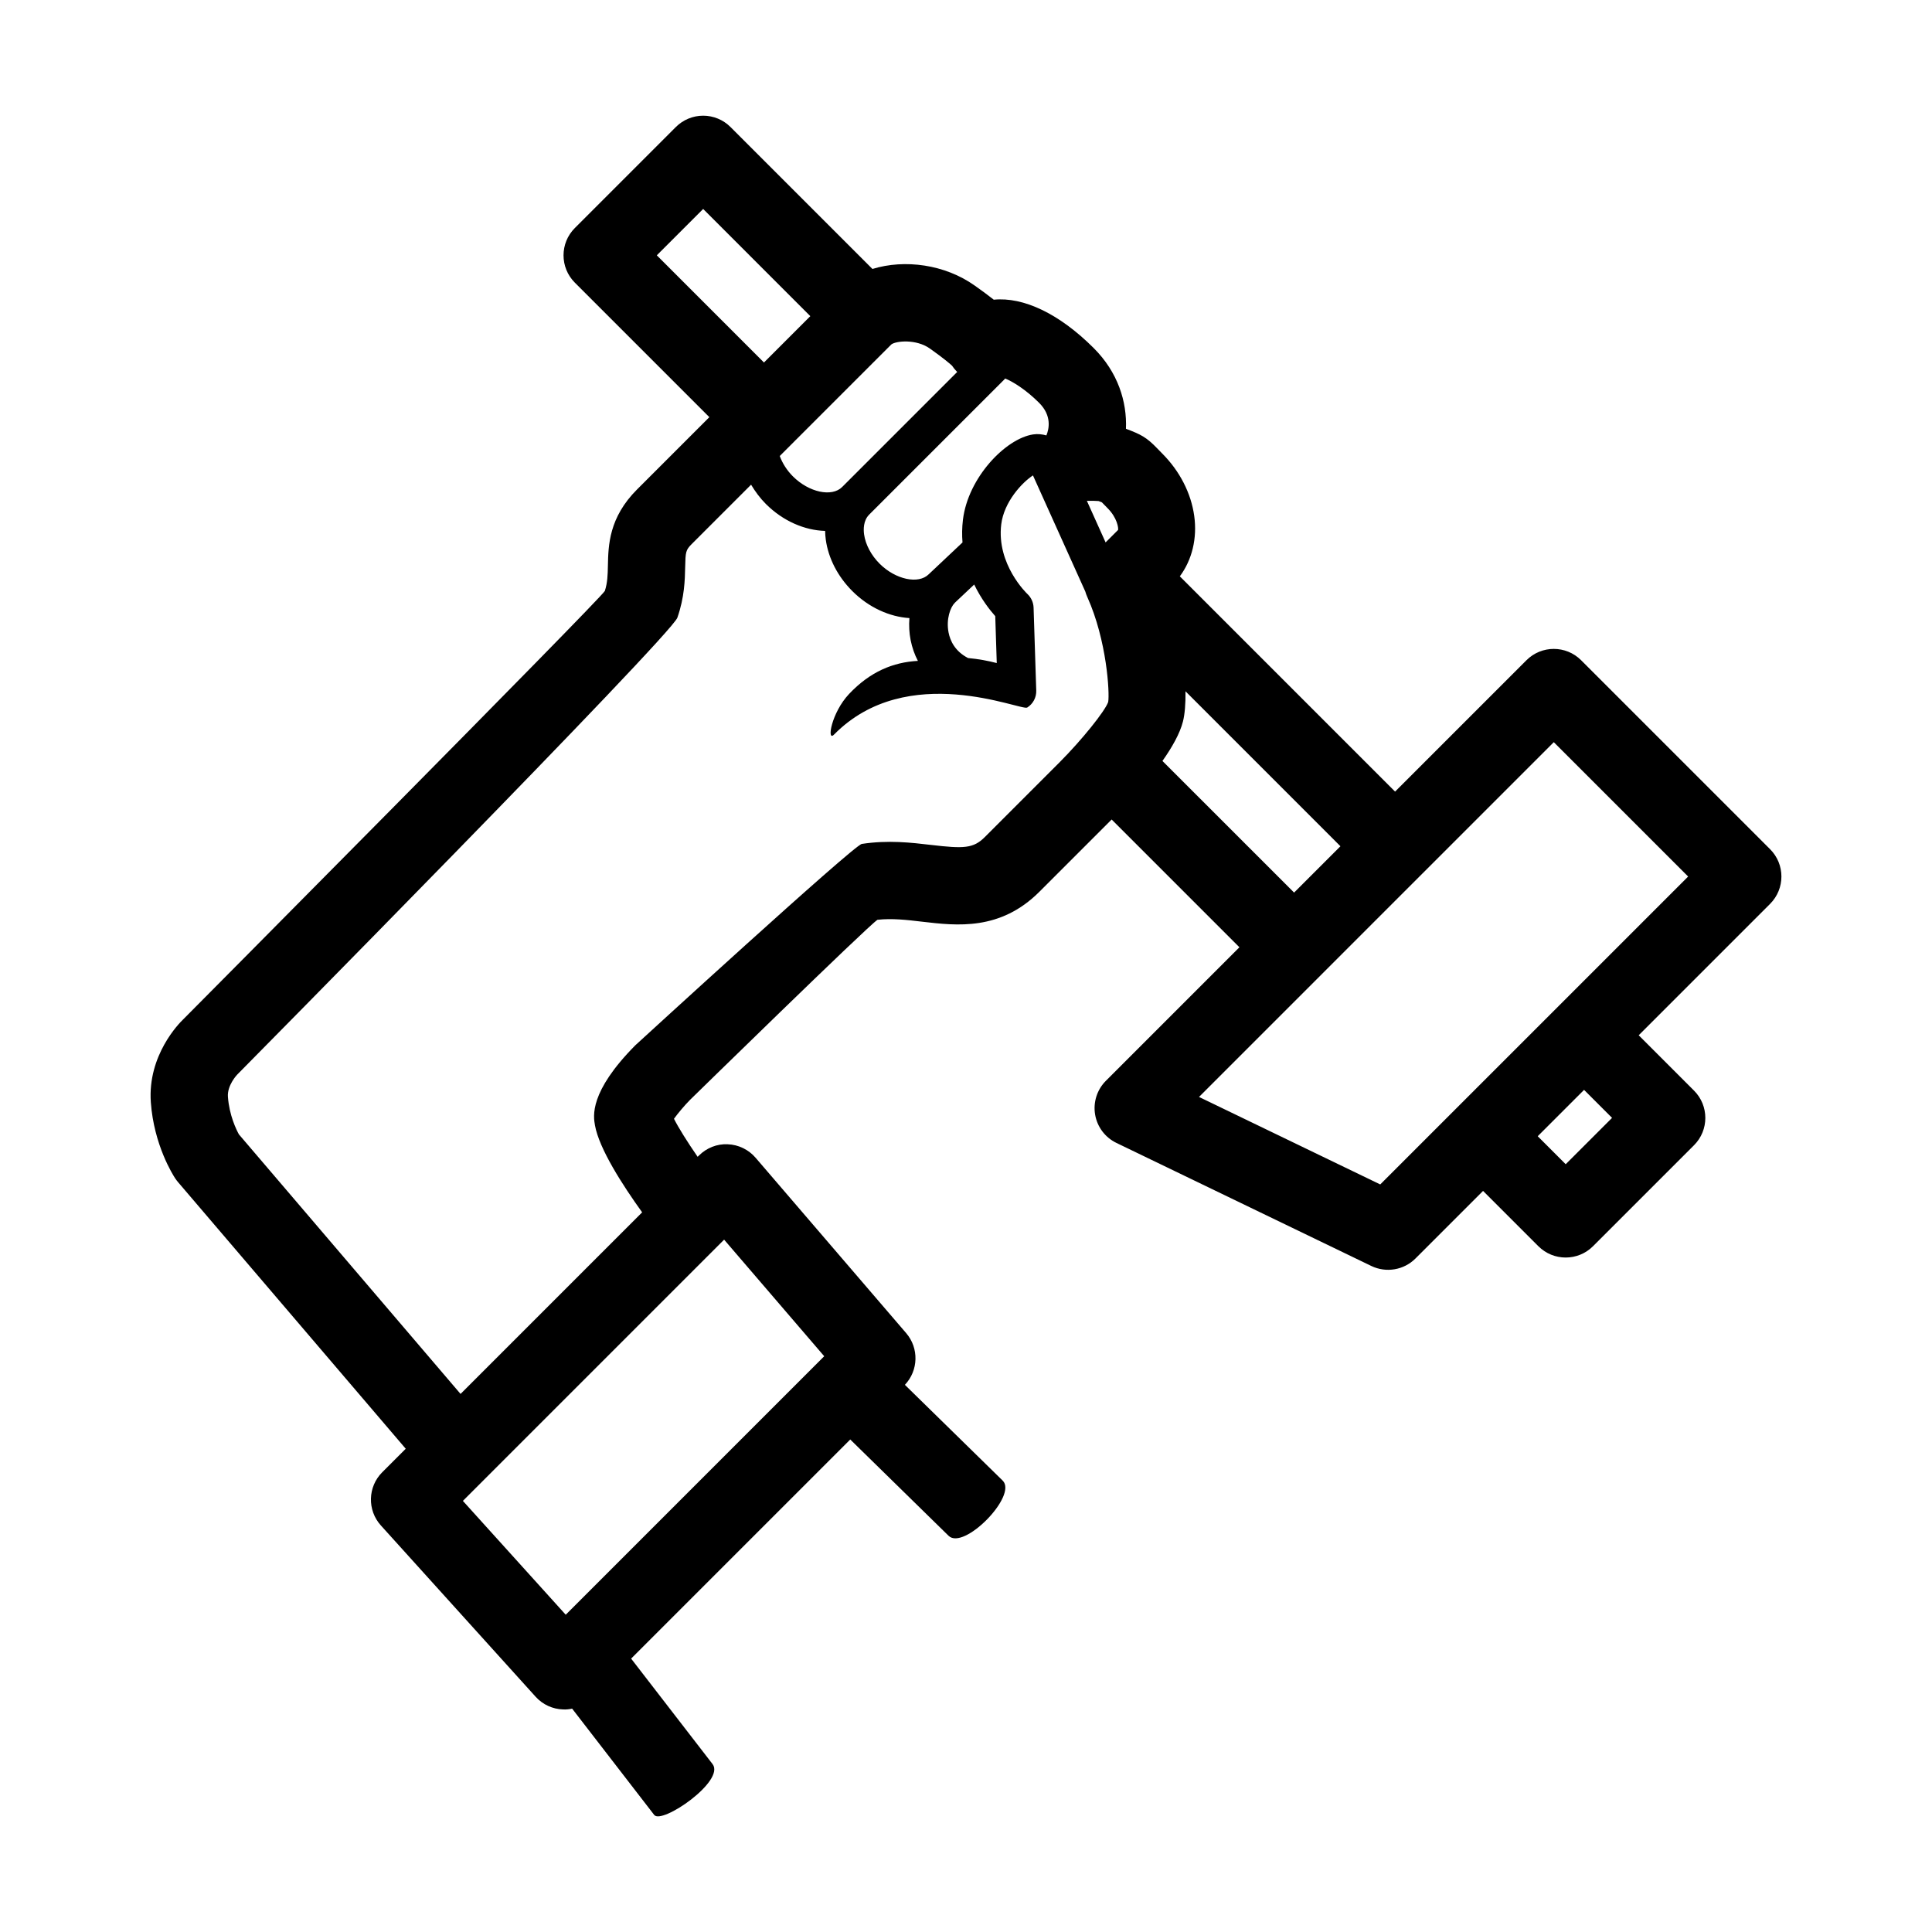
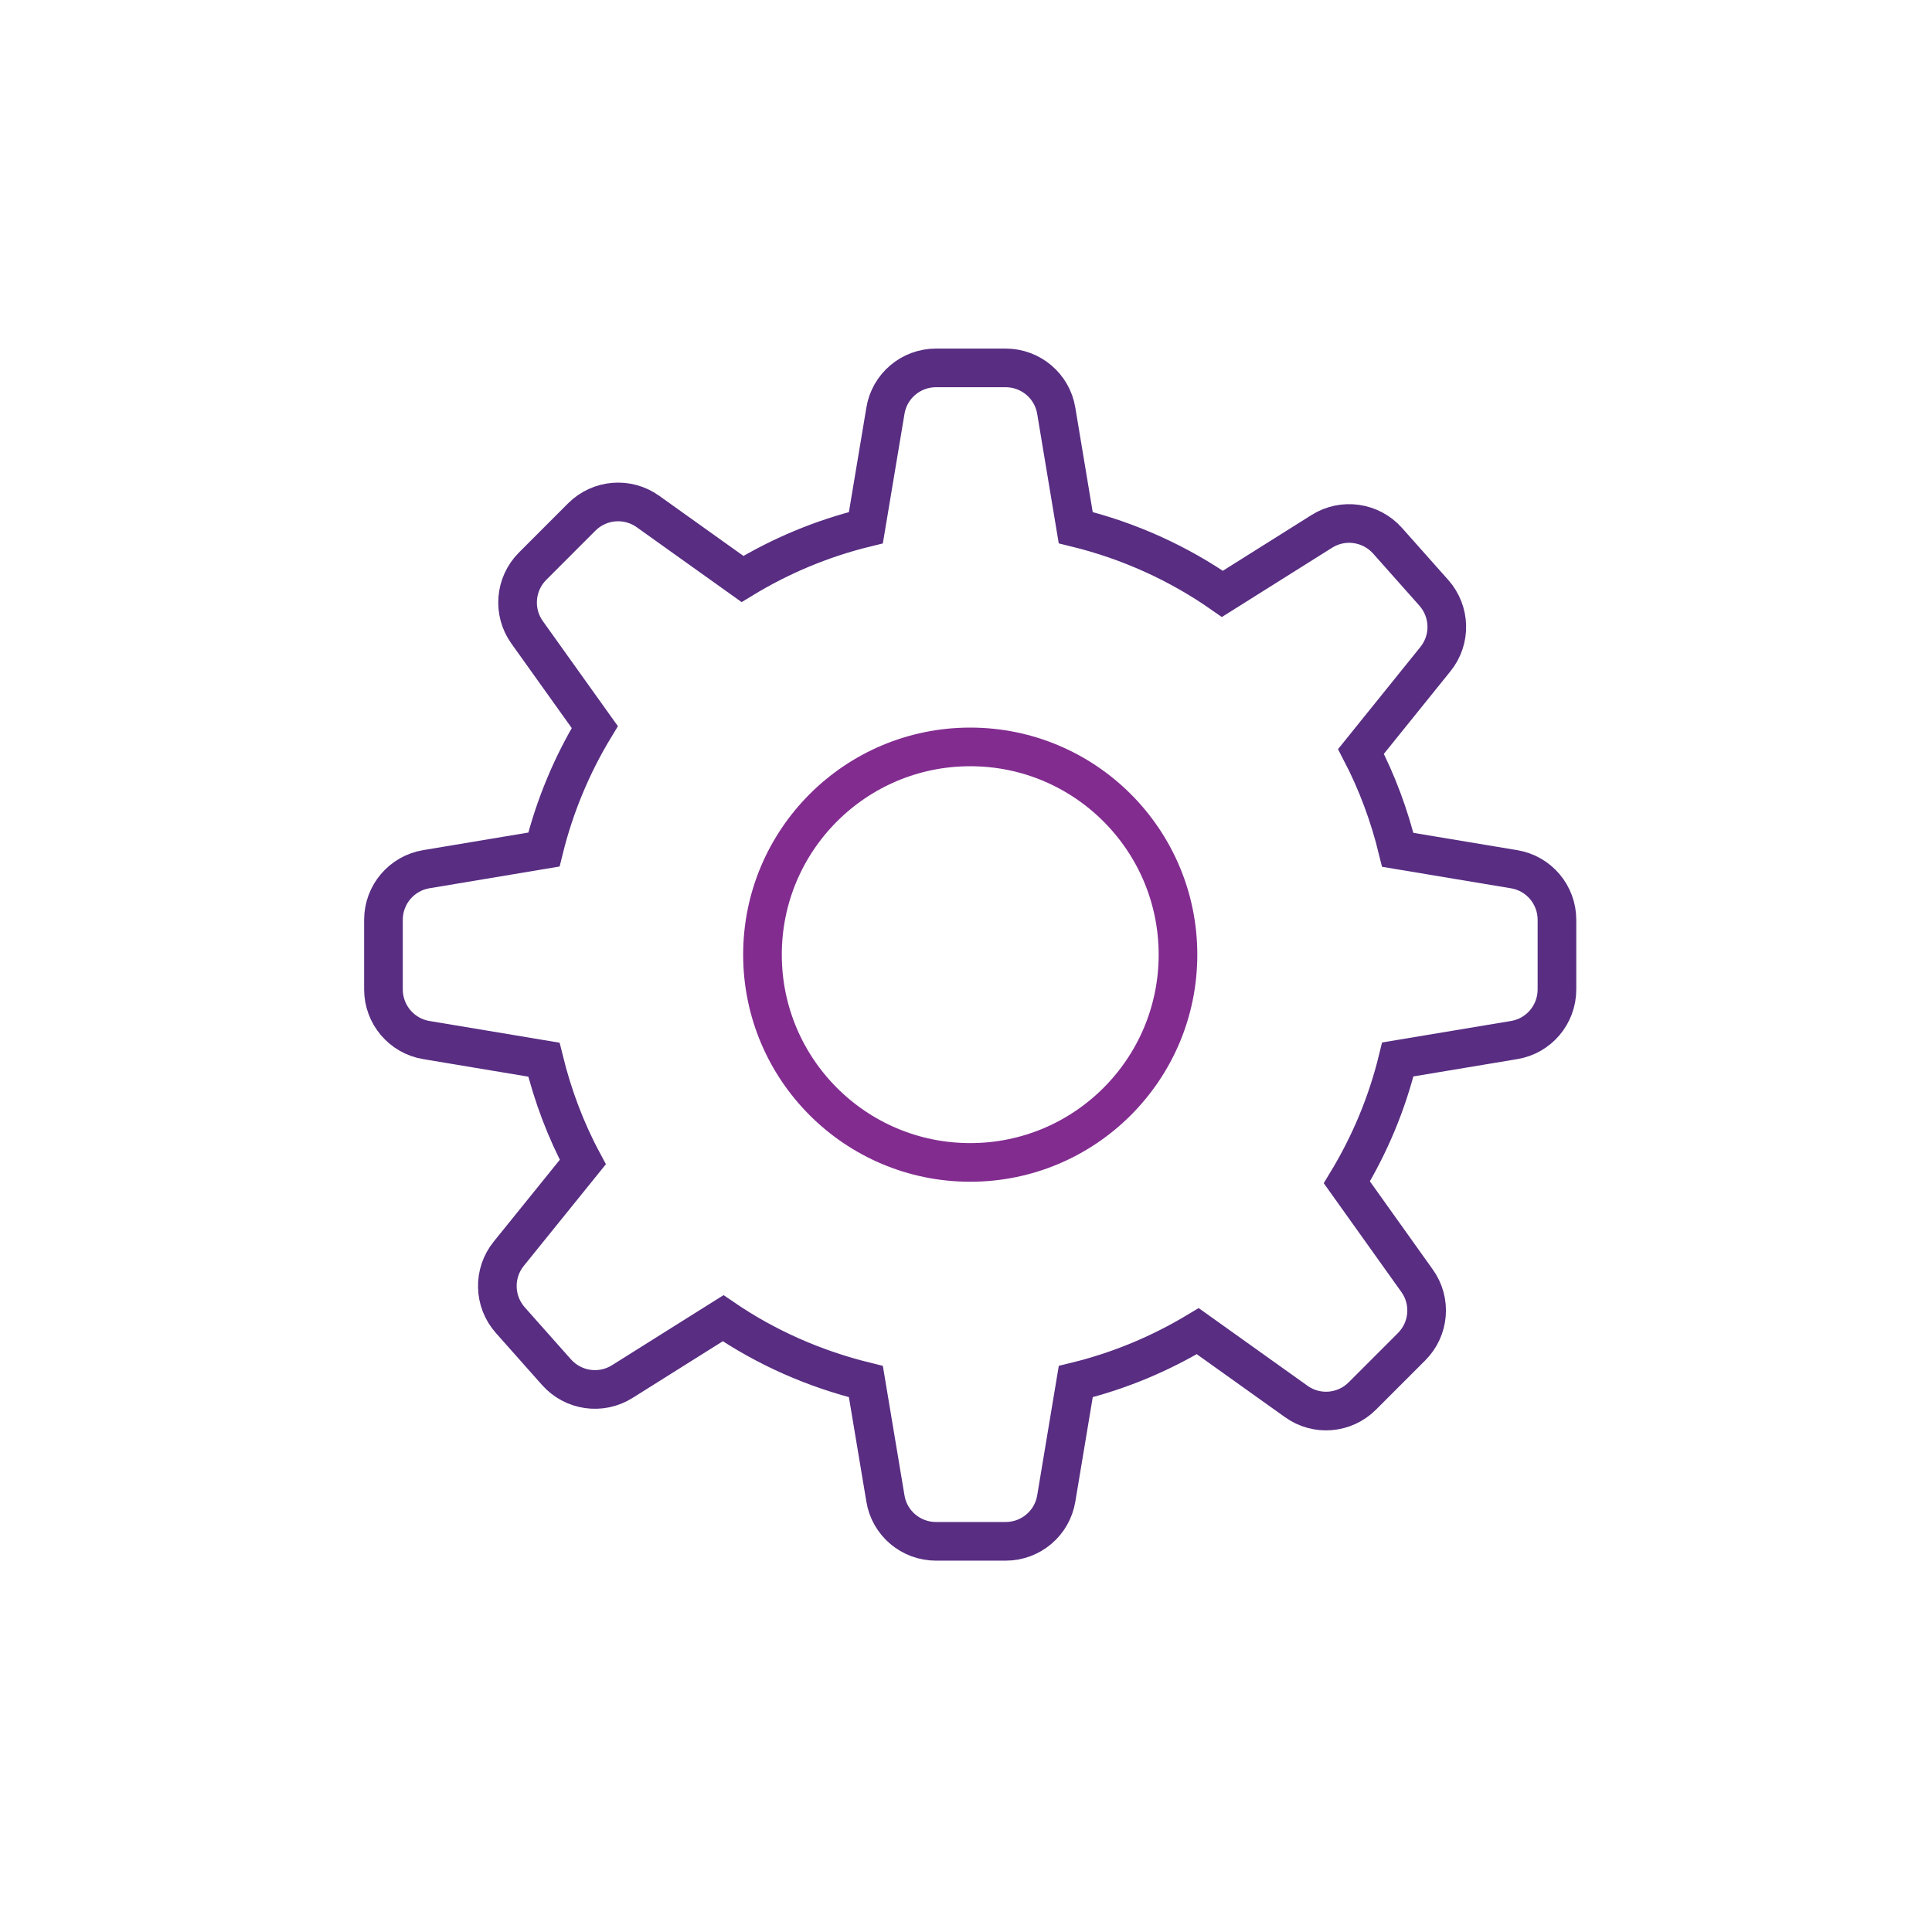
- <svg xmlns="http://www.w3.org/2000/svg" version="1.1" x="0px" y="0px" viewBox="0 0 100 100" enable-background="new 0 0 100 100" xml:space="preserve">
-   <path d="M91.62,43.955l-9.782-9.782c-0.78-0.781-2.048-0.781-2.828,0l-6.801,6.8L61.068,29.831c0.635-0.857,0.905-1.968,0.745-3.127  c-0.162-1.177-0.751-2.324-1.656-3.229l-0.246-0.253c-0.568-0.593-0.86-0.735-1.613-1.021l-0.019-0.007  c0.058-1.41-0.419-2.929-1.666-4.175c-1.792-1.792-3.646-2.658-5.176-2.507c-0.284-0.225-0.611-0.465-0.985-0.73  c-1.544-1.097-3.619-1.376-5.295-0.861l-7.347-7.347c-0.375-0.375-0.884-0.586-1.414-0.586s-1.039,0.211-1.414,0.586l-5.228,5.228  c-0.781,0.781-0.781,2.047,0,2.828l6.962,6.962l-3.74,3.74c-1.459,1.458-1.489,2.894-1.511,3.942  c-0.01,0.488-0.019,0.878-0.158,1.312c-0.29,0.494-21.838,22.19-21.838,22.19c-0.188,0.181-1.836,1.838-1.662,4.278  c0.159,2.217,1.149,3.768,1.261,3.938c0.045,0.067,0.094,0.132,0.146,0.194l11.787,13.801l-1.216,1.216  c-0.753,0.753-0.784,1.964-0.07,2.755l8.008,8.864c0.367,0.407,0.885,0.645,1.433,0.659c0.161,0.007,0.309-0.01,0.458-0.042  l4.247,5.501c0.394,0.51,3.695-1.759,3.02-2.633l-4.214-5.458l11.342-11.341l5.09,4.985c0.79,0.772,3.588-2.085,2.799-2.858  l-5.061-4.956c0.703-0.742,0.735-1.899,0.065-2.678l-7.794-9.078c-0.363-0.422-0.885-0.675-1.442-0.696  c-0.555-0.028-1.096,0.19-1.49,0.584l-0.066,0.066c-0.546-0.792-0.995-1.511-1.225-1.969c0.209-0.29,0.54-0.684,0.833-0.981  c0,0,9.223-9.021,9.7-9.319c0.76-0.083,1.522,0.005,2.323,0.1c1.796,0.21,4.033,0.473,6.058-1.551l3.74-3.74l6.613,6.613  l-6.911,6.912c-0.458,0.458-0.666,1.109-0.558,1.748c0.108,0.639,0.519,1.186,1.102,1.467l13.195,6.37  c0.764,0.368,1.682,0.215,2.284-0.387l3.499-3.499l2.863,2.863c0.781,0.781,2.047,0.781,2.828,0l5.228-5.227  c0.781-0.781,0.781-2.047,0-2.828l-2.863-2.864l6.801-6.801C92.401,46.002,92.401,44.735,91.62,43.955z M56.859,25.934l0.02,0.007  c0.059,0.022,0.108,0.041,0.152,0.058l0.297,0.304c0.496,0.495,0.571,1.032,0.543,1.127l-0.645,0.645  c-0.345-0.765-0.674-1.496-0.97-2.153C56.501,25.919,56.73,25.922,56.859,25.934z M54.161,22.537  c-0.214-0.059-0.442-0.089-0.69-0.051c-1.427,0.22-3.364,2.237-3.629,4.411c-0.05,0.412-0.054,0.806-0.023,1.18l-1.746,1.645  c-0.531,0.533-1.719,0.277-2.542-0.543c-0.44-0.44-0.733-0.993-0.806-1.519c-0.034-0.25-0.046-0.714,0.263-1.022  c0.002-0.002,0.004-0.004,0.006-0.007c0.003-0.003,0.007-0.007,0.01-0.01l6.996-6.996c0.011-0.011,0.014-0.025,0.024-0.036  c0.387,0.159,1.066,0.567,1.759,1.26C54.455,21.518,54.297,22.21,54.161,22.537z M51.592,34.32c-0.452-0.119-0.952-0.211-1.485-0.26  c-0.682-0.351-0.926-0.9-1.008-1.314c-0.14-0.703,0.098-1.319,0.312-1.533c0.009-0.009,0.018-0.019,0.027-0.028  c0.009-0.009,0.019-0.019,0.028-0.028l0.958-0.902c0.361,0.749,0.8,1.31,1.09,1.637L51.592,34.32z M46.134,17.829  c0.233-0.183,1.284-0.296,2,0.214c0.708,0.503,1.024,0.775,1.145,0.886c0.063,0.095,0.135,0.187,0.216,0.272  c0.016,0.018,0.033,0.034,0.05,0.051l-5.955,5.955c-0.532,0.532-1.716,0.282-2.549-0.55c-0.311-0.311-0.544-0.68-0.681-1.054  l0.75-0.75c0.017-0.017,0.034-0.034,0.05-0.052c0.018-0.016,0.035-0.033,0.052-0.05L46.134,17.829z M33.996,13.215l2.399-2.399  l5.547,5.548l-2.399,2.399L33.996,13.215z M37.292,64.352c0.002-0.002,0.004-0.005,0.007-0.007l0.181-0.181l5.181,6.034  l-13.379,13.38l-5.323-5.892L37.292,64.352z M57.36,36.335c-0.168,0.478-1.36,1.958-2.498,3.102l-3.89,3.891  c-0.59,0.589-1.082,0.604-2.764,0.407c-1.048-0.123-2.234-0.262-3.601-0.054c-0.423,0.064-11.725,10.425-11.725,10.425  c-2.395,2.421-2.171,3.672-2.086,4.143c0.217,1.209,1.421,3.083,2.441,4.501l-9.399,9.399L12.366,58.715  c-0.133-0.241-0.5-0.986-0.569-1.948c-0.042-0.586,0.461-1.125,0.471-1.135c0,0,22.471-22.737,22.793-23.662  c0.37-1.06,0.389-1.958,0.403-2.613c0.017-0.79,0.029-0.887,0.34-1.198l3.072-3.072c0.212,0.352,0.459,0.692,0.765,0.998  c0.89,0.89,2.014,1.365,3.067,1.395c0.002,0.149,0.014,0.301,0.035,0.455c0.132,0.962,0.62,1.907,1.373,2.659  c0.86,0.86,1.937,1.334,2.955,1.398c-0.03,0.378-0.011,0.767,0.064,1.145c0.077,0.383,0.203,0.742,0.375,1.07  c-1.278,0.068-2.465,0.553-3.559,1.709c-0.922,0.975-1.17,2.501-0.783,2.107c3.798-3.857,9.7-1.212,10.001-1.401  c0.301-0.189,0.479-0.523,0.467-0.879l-0.138-4.297c-0.009-0.266-0.127-0.522-0.322-0.704c-0.016-0.015-1.605-1.521-1.352-3.602  c0.142-1.165,1.079-2.167,1.642-2.533c0.514,1.137,1.61,3.57,2.708,6.008c0.03,0.099,0.062,0.197,0.107,0.291  C57.293,33.154,57.44,35.871,57.36,36.335z M60.168,39.387c0.496-0.702,0.903-1.419,1.061-2.04c0.095-0.374,0.141-0.916,0.132-1.566  l8.02,8.021L66.982,46.2L60.168,39.387z M81.041,60.26l-1.449-1.449l2.399-2.399l1.449,1.449L81.041,60.26z M71.441,61.306  l-9.38-4.528l6.332-6.332c0.001-0.001,0.001-0.002,0.002-0.003l5.228-5.228c0.001-0.001,0.002-0.002,0.004-0.003l6.797-6.797  l6.954,6.954L71.441,61.306z" />
-   <text x="0" y="115" fill="#000000" font-size="5px" font-weight="bold" font-family="'Helvetica Neue', Helvetica, Arial-Unicode, Arial, Sans-serif">Created by H Alberto Gongora</text>
-   <text x="0" y="120" fill="#000000" font-size="5px" font-weight="bold" font-family="'Helvetica Neue', Helvetica, Arial-Unicode, Arial, Sans-serif">from the Noun Project</text>
+ <svg xmlns="http://www.w3.org/2000/svg" version="1.1" id="Layer_1" x="0px" y="0px" width="90px" height="90px" viewBox="0 0 90 90" enable-background="new 0 0 90 90" xml:space="preserve">
+   <path fill="none" stroke="#582D82" stroke-width="1.8" stroke-linecap="round" stroke-miterlimit="10" d="M70.529,40.491  l-5.416-0.903c-0.393-1.609-0.967-3.147-1.713-4.582l3.465-4.299c0.738-0.908,0.705-2.215-0.072-3.092l-2.154-2.424  c-0.779-0.876-2.074-1.061-3.063-0.438l-4.631,2.911c-2.037-1.423-4.345-2.474-6.834-3.084l-0.906-5.443  c-0.189-1.153-1.188-1.999-2.358-1.999h-3.245c-1.169,0-2.17,0.846-2.356,1.999l-0.91,5.445c-2.058,0.504-3.988,1.317-5.748,2.389  l-4.405-3.144c-0.949-0.678-2.253-0.571-3.081,0.255l-2.293,2.295c-0.826,0.828-0.932,2.132-0.253,3.081l3.151,4.412  c-1.061,1.748-1.866,3.666-2.37,5.705l-5.475,0.915c-1.151,0.189-1.999,1.187-1.999,2.358v3.243c0,1.171,0.848,2.17,1.999,2.359  l5.475,0.914c0.414,1.678,1.014,3.281,1.813,4.768l-3.451,4.273c-0.735,0.908-0.704,2.216,0.073,3.092l2.152,2.424  c0.781,0.878,2.076,1.06,3.064,0.438l4.698-2.951c1.988,1.359,4.236,2.358,6.65,2.951l0.91,5.445  c0.186,1.152,1.187,1.997,2.356,1.997h3.245c1.171,0,2.169-0.845,2.358-1.997l0.908-5.445c2.033-0.497,3.938-1.297,5.683-2.348  l4.588,3.274c0.946,0.682,2.252,0.574,3.079-0.255l2.294-2.294c0.826-0.825,0.938-2.129,0.252-3.079l-3.267-4.58  c1.064-1.753,1.873-3.675,2.373-5.724l5.416-0.903c1.154-0.189,1.998-1.188,1.998-2.359V42.85  C72.529,41.678,71.684,40.681,70.529,40.491z" />
+   <circle fill="none" stroke="#822C90" stroke-width="1.8" stroke-linecap="round" stroke-linejoin="round" stroke-miterlimit="10" cx="45.197" cy="44.472" r="9.678" />
</svg>
